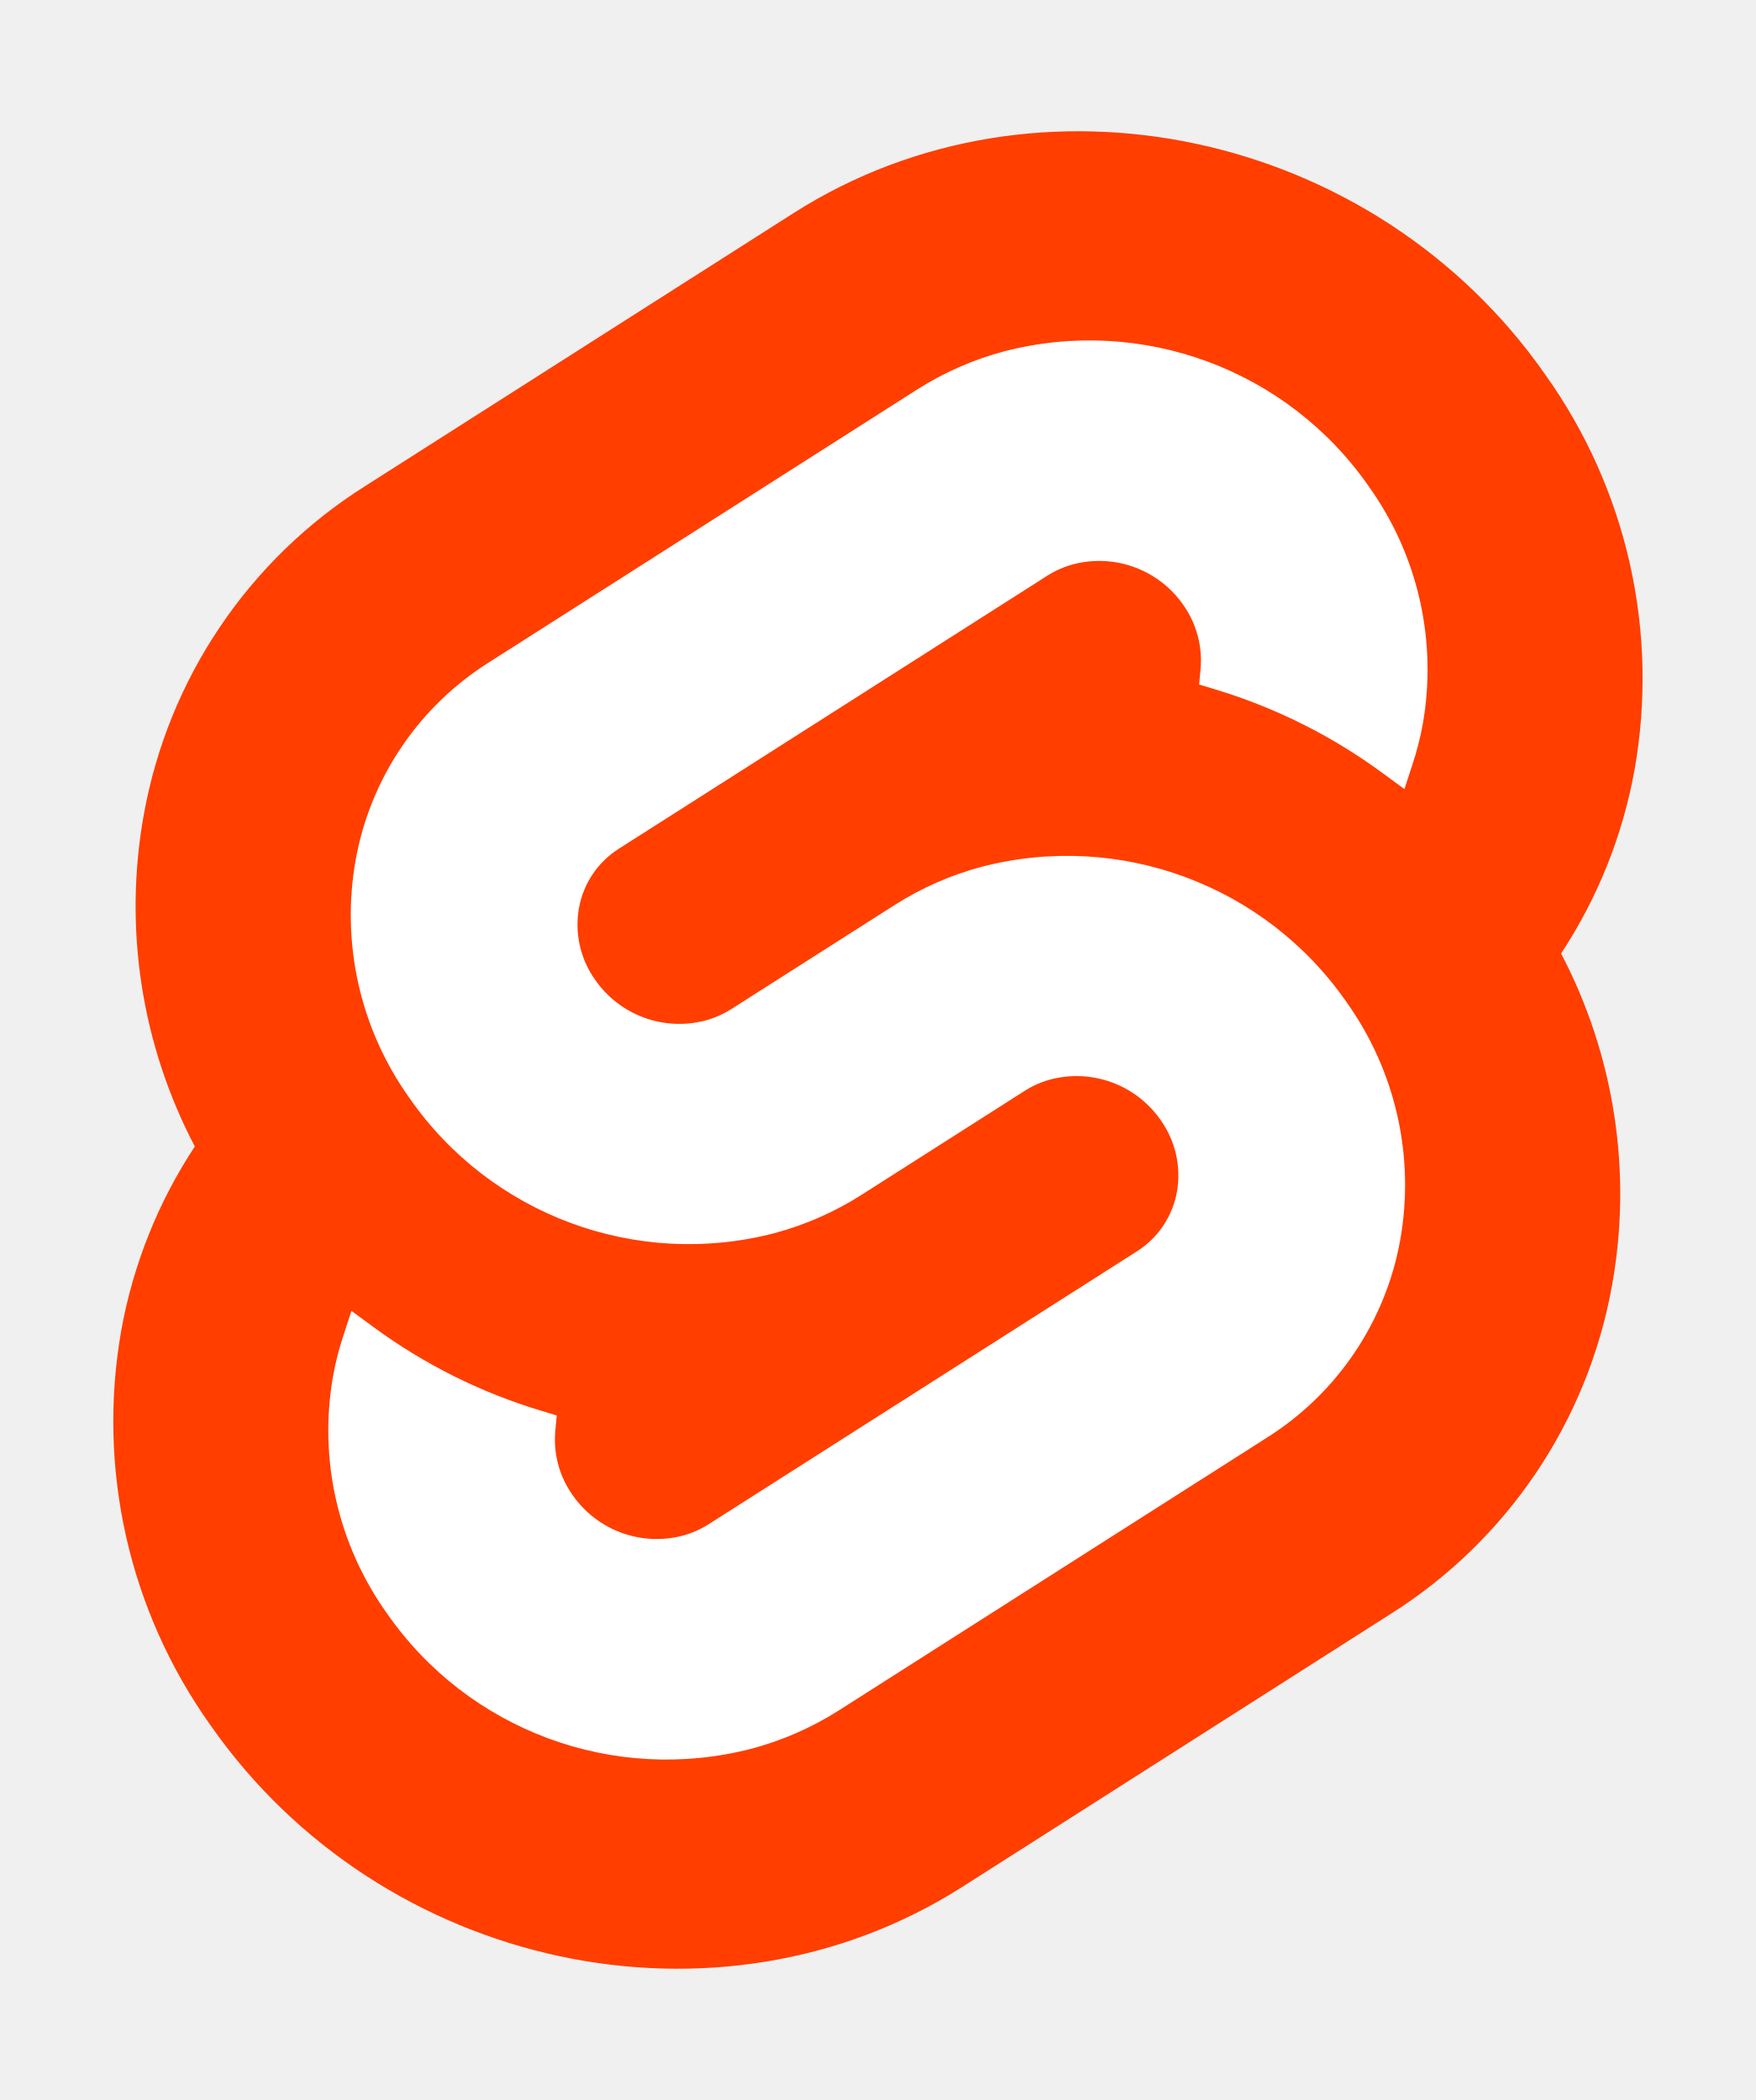
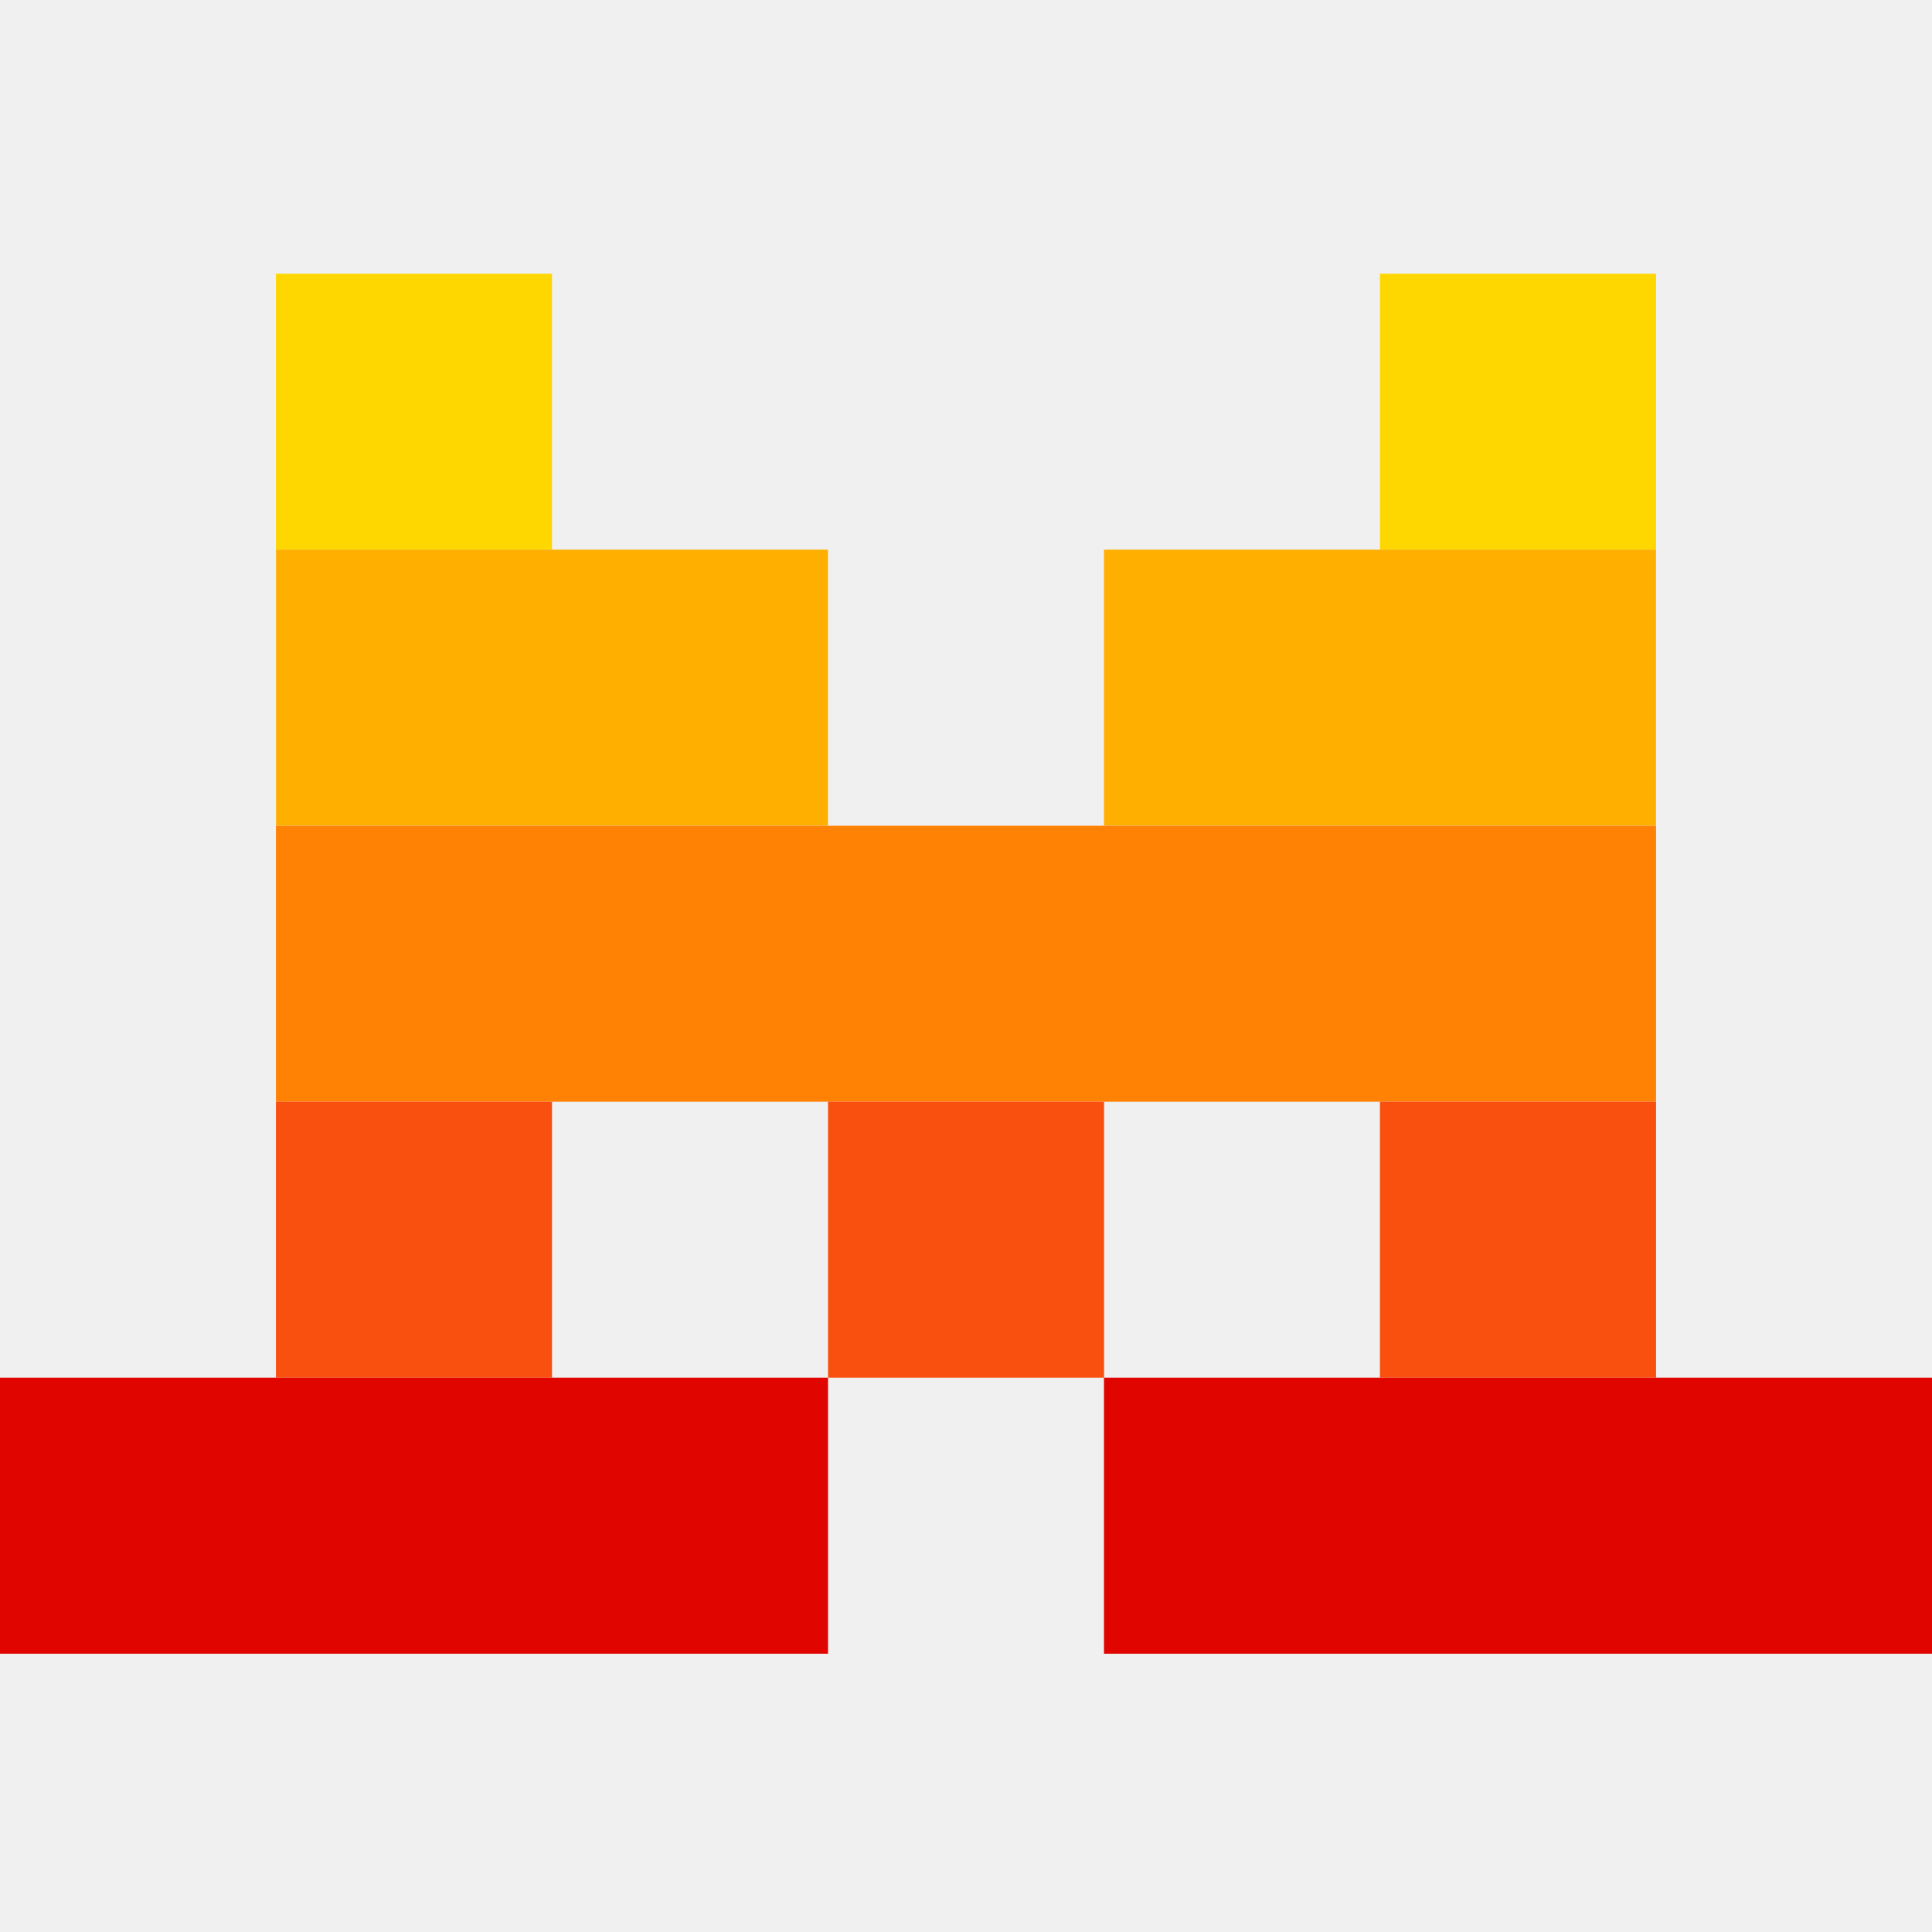
- <svg xmlns="http://www.w3.org/2000/svg" width="107" height="128" viewBox="0 0 107 128">
-   <path d="M94.157 22.819c-10.4-14.885-30.94-19.297-45.792-9.835L22.282 29.608A29.92 29.92 0 0 0 8.764 49.65a31.5 31.5 0 0 0 3.108 20.231 30 30 0 0 0-4.477 11.183 31.9 31.9 0 0 0 5.448 24.116c10.402 14.887 30.942 19.297 45.791 9.835l26.083-16.624A29.92 29.92 0 0 0 98.235 78.35a31.53 31.53 0 0 0-3.105-20.232 30 30 0 0 0 4.474-11.182 31.88 31.88 0 0 0-5.447-24.116" style="fill:#ff3e00" />
-   <path d="M45.817 106.582a20.72 20.72 0 0 1-22.237-8.243 19.17 19.17 0 0 1-3.277-14.503 18 18 0 0 1 .624-2.435l.49-1.498 1.337.981a33.6 33.6 0 0 0 10.203 5.098l.97.294-.09.968a5.85 5.85 0 0 0 1.052 3.878 6.24 6.24 0 0 0 6.695 2.485 5.8 5.8 0 0 0 1.603-.704L69.27 76.28a5.43 5.43 0 0 0 2.45-3.631 5.8 5.8 0 0 0-.987-4.371 6.24 6.24 0 0 0-6.698-2.487 5.7 5.7 0 0 0-1.6.704l-9.953 6.345a19 19 0 0 1-5.296 2.326 20.72 20.72 0 0 1-22.237-8.243 19.17 19.17 0 0 1-3.277-14.502 17.99 17.99 0 0 1 8.13-12.052l26.081-16.623a19 19 0 0 1 5.3-2.329 20.72 20.72 0 0 1 22.237 8.243 19.17 19.17 0 0 1 3.277 14.503 18 18 0 0 1-.624 2.435l-.49 1.498-1.337-.98a33.6 33.6 0 0 0-10.203-5.1l-.97-.294.09-.968a5.86 5.86 0 0 0-1.052-3.878 6.24 6.24 0 0 0-6.696-2.485 5.8 5.8 0 0 0-1.602.704L37.73 51.72a5.42 5.42 0 0 0-2.449 3.63 5.79 5.79 0 0 0 .986 4.372 6.24 6.24 0 0 0 6.698 2.486 5.8 5.8 0 0 0 1.602-.704l9.952-6.342a19 19 0 0 1 5.295-2.328 20.72 20.72 0 0 1 22.237 8.242 19.17 19.17 0 0 1 3.277 14.503 18 18 0 0 1-8.13 12.053l-26.081 16.622a19 19 0 0 1-5.3 2.328" style="fill:#fff" />
+ <svg xmlns="http://www.w3.org/2000/svg" height="1em" style="flex:none;line-height:1" viewBox="0 0 24 24" width="1em">
+   <path d="M3.428 3.4h3.429v3.428H3.428V3.4zm13.714 0h3.43v3.428h-3.43V3.4z" fill="gold" />
+   <path d="M3.428 6.828h6.857v3.429H3.429V6.828zm10.286 0h6.857v3.429h-6.857V6.828z" fill="#FFAF00" />
+   <path d="M3.428 10.258h17.144v3.428H3.428v-3.428z" fill="#FF8205" />
+   <path d="M3.428 13.686h3.429v3.428H3.428v-3.428zm6.858 0h3.429v3.428h-3.429v-3.428zm6.856 0h3.43v3.428h-3.43v-3.428z" fill="#FA500F" />
+   <path d="M0 17.114h10.286v3.429H0v-3.429zm13.714 0H24v3.429H13.714v-3.429z" fill="#E10500" />
</svg>
